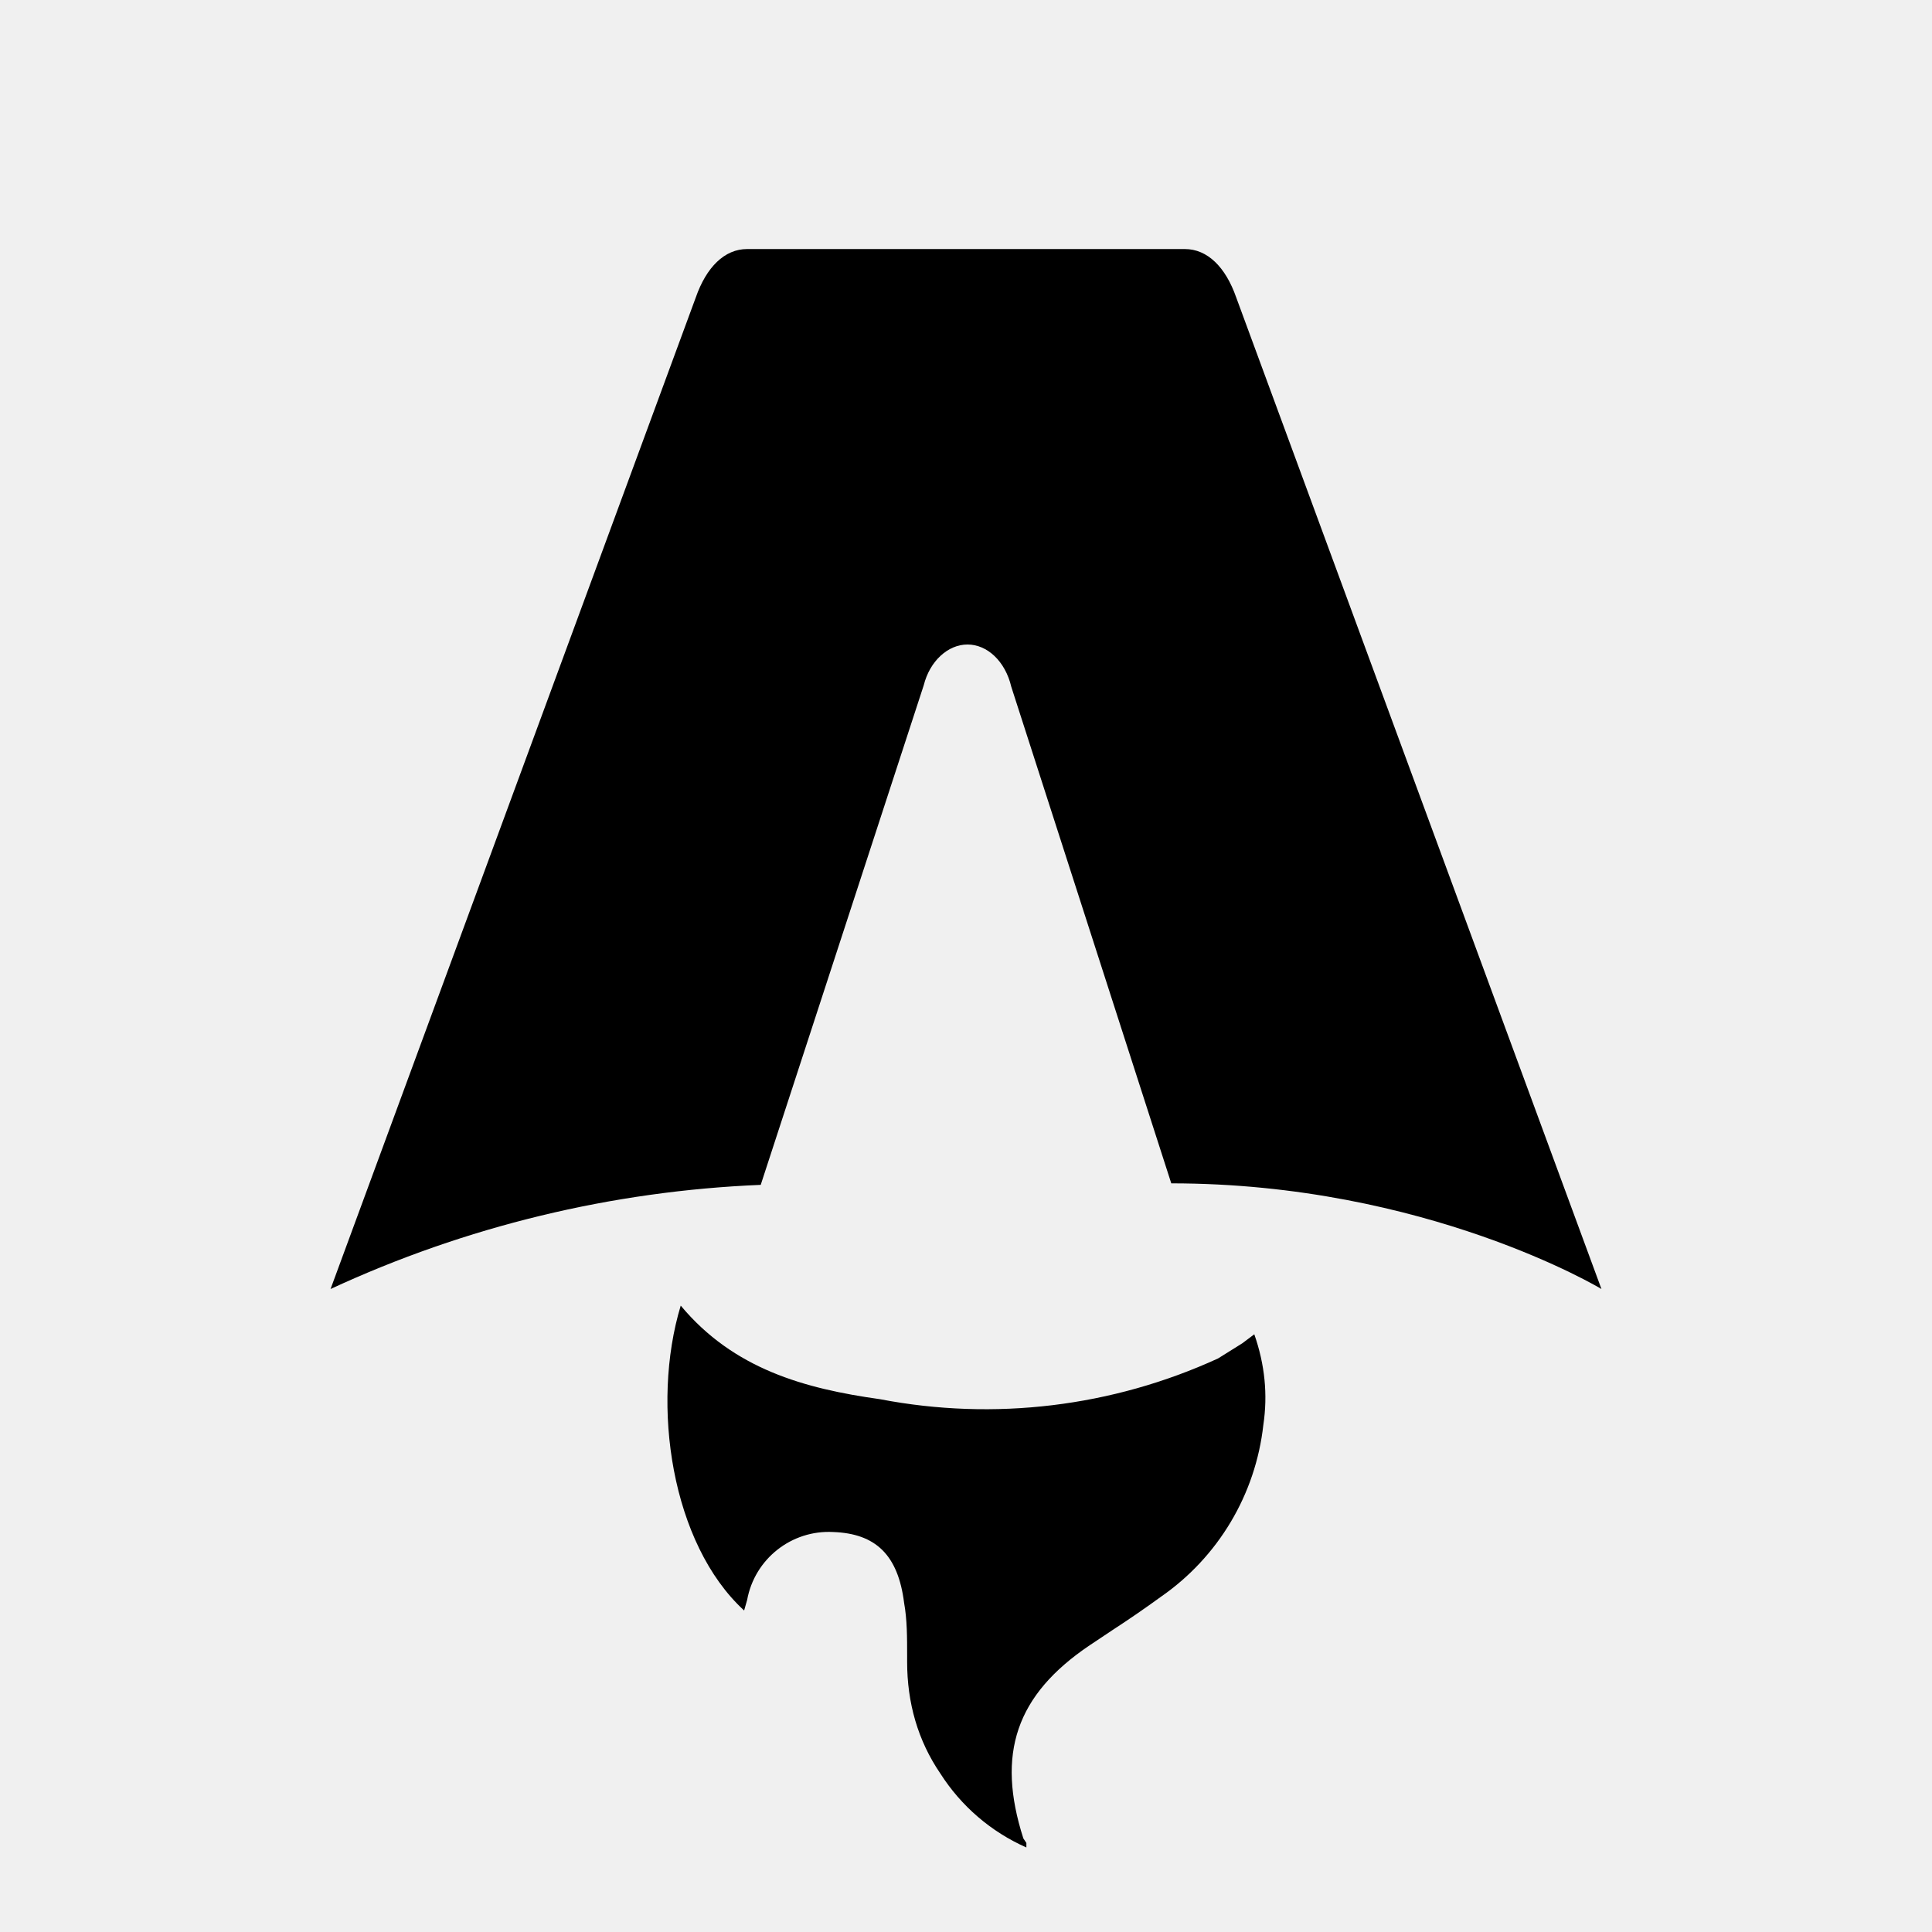
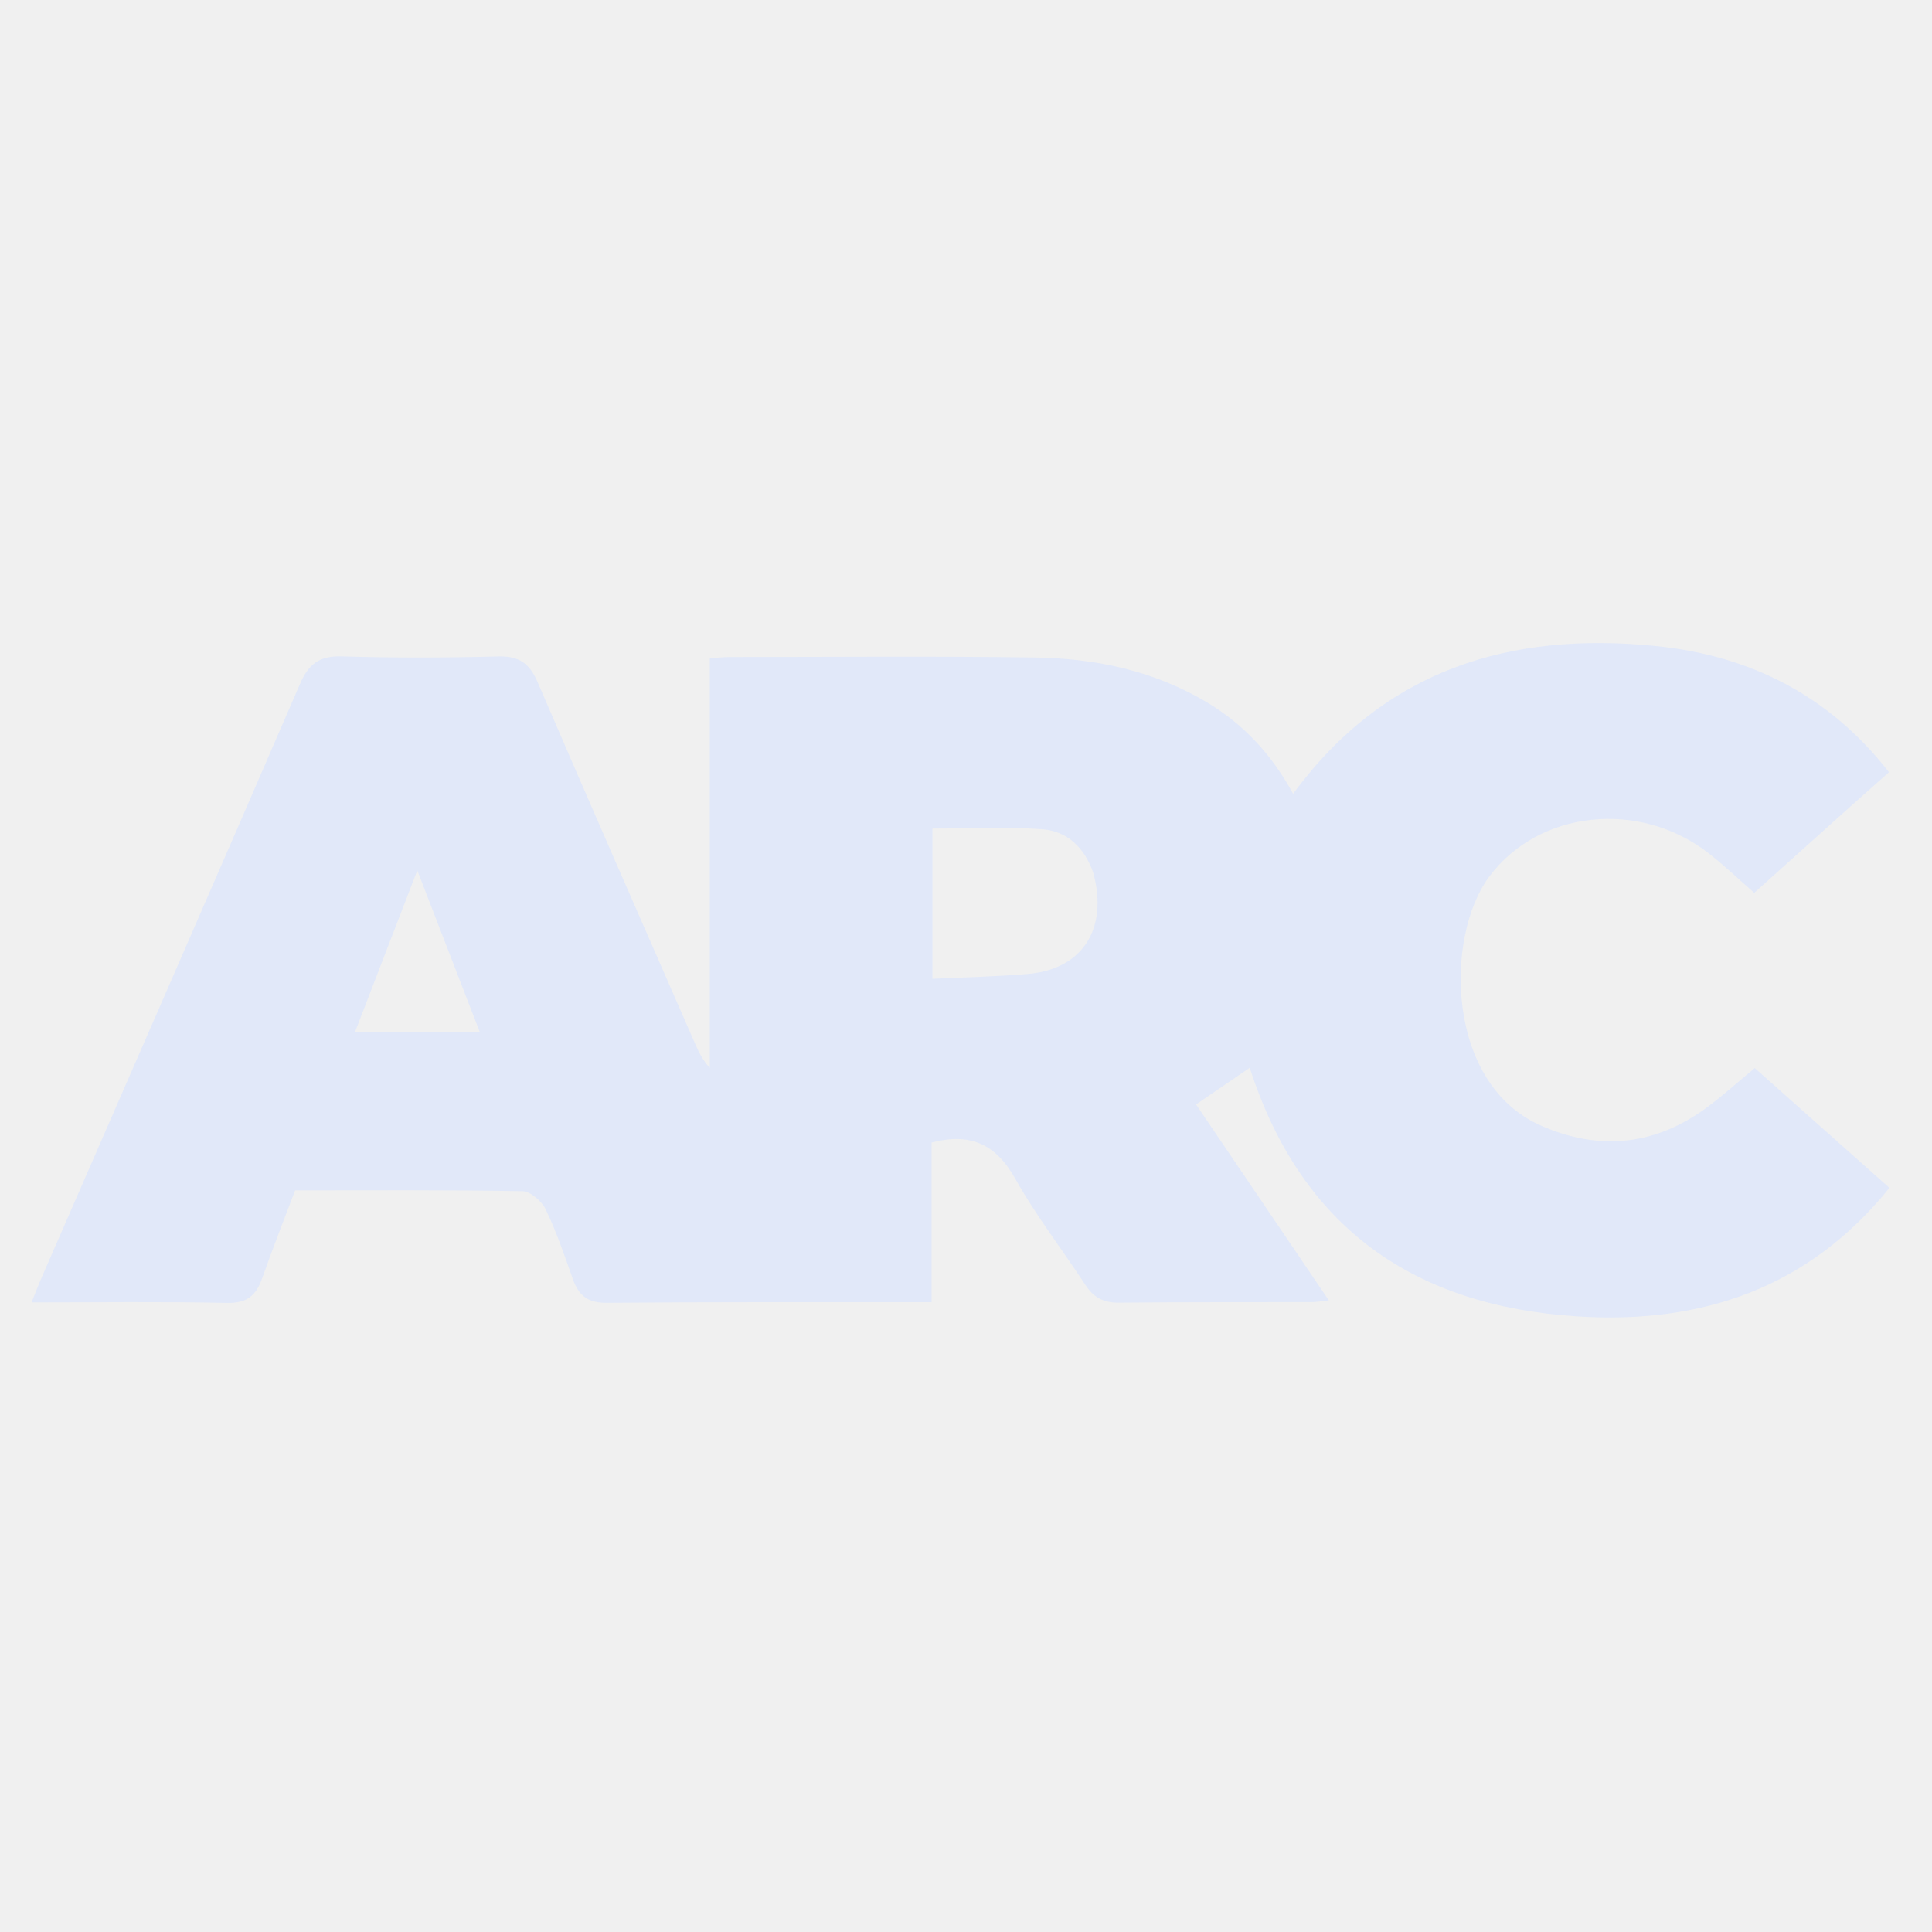
- <svg xmlns="http://www.w3.org/2000/svg" fill="none" viewBox="0 0 128 128">
-   <path d="M50.4 78.5a75.1 75.1 0 0 0-28.5 6.9l24.2-65.7c.7-2 1.9-3.2 3.4-3.2h29c1.5 0 2.7 1.2 3.4 3.2l24.2 65.7s-11.6-7-28.5-7L67 45.5c-.4-1.7-1.6-2.8-2.9-2.8-1.3 0-2.5 1.1-2.9 2.7L50.4 78.5Zm-1.1 28.2Zm-4.2-20.2c-2 6.6-.6 15.8 4.2 20.2a17.5 17.5 0 0 1 .2-.7 5.5 5.5 0 0 1 5.7-4.5c2.8.1 4.3 1.5 4.7 4.7.2 1.1.2 2.3.2 3.5v.4c0 2.7.7 5.2 2.2 7.4a13 13 0 0 0 5.7 4.9v-.3l-.2-.3c-1.8-5.6-.5-9.5 4.4-12.8l1.5-1a73 73 0 0 0 3.2-2.2 16 16 0 0 0 6.8-11.4c.3-2 .1-4-.6-6l-.8.6-1.6 1a37 37 0 0 1-22.4 2.7c-5-.7-9.7-2-13.2-6.2Z" />
-   <style>
-         path { fill: #000; }
-         @media (prefers-color-scheme: dark) {
-             path { fill: #FFF; }
-         }
-     </style>
+ <svg xmlns="http://www.w3.org/2000/svg" version="1.1" width="100%" viewBox="0 0 500 500" xml:space="preserve">
+   <path fill="#E1E8F9" opacity="1" stroke="none" d=" M480.39,207.377   C471.462,215.395 462.794,223.171 453.99,231.07   C449.971,227.555 446.276,224.004 442.258,220.866   C424.214,206.776 398.001,209.743 385.319,227   C373.82,242.646 374.202,280.589 398.925,291.366   C414.186,298.018 428.695,296.391 442.069,286.361   C446.053,283.373 449.77,280.029 454.134,276.414   C465.656,286.662 477.166,296.901 488.986,307.416   C467.986,333.443 440.259,342.743 408.154,340.68   C366.206,337.983 336.857,318.009 323.429,276.343   C318.798,279.504 314.461,282.465 309.537,285.827   C320.905,302.603 332.197,319.269 343.904,336.546   C341.934,336.749 340.718,336.981 339.502,336.984   C322.838,337.027 306.174,336.948 289.512,337.124   C285.566,337.165 282.986,335.751 280.867,332.502   C274.877,323.32 268.093,314.599 262.759,305.061   C257.749,296.104 251.096,293.051 241.096,295.697   C241.096,309.019 241.096,322.619 241.096,337   C239.149,337 237.566,336.999 235.983,337   C209.654,337.021 183.325,336.926 156.999,337.166   C152.112,337.21 149.728,335.237 148.226,330.957   C146.091,324.871 143.991,318.731 141.203,312.938   C140.191,310.836 137.268,308.318 135.176,308.28   C115.696,307.925 96.207,308.07 76.373,308.07   C73.521,315.632 70.549,323.134 67.877,330.741   C66.313,335.195 63.988,337.303 58.798,337.191   C42.149,336.831 25.487,337.057 8.162,337.057   C9.181,334.547 9.978,332.449 10.874,330.394   C33.16,279.264 55.523,228.168 77.653,176.97   C79.9,171.771 82.731,169.693 88.495,169.87   C101.979,170.285 115.492,170.236 128.98,169.886   C134.318,169.748 137.039,171.671 139.118,176.507   C152.59,207.83 166.318,239.044 179.974,270.288   C180.891,272.386 181.91,274.44 183.696,276.37   C183.696,241.229 183.696,206.087 183.696,170.346   C185.736,170.221 187.324,170.039 188.912,170.039   C215.24,170.033 241.572,169.79 267.895,170.16   C283.652,170.382 298.829,173.61 312.604,181.916   C321.968,187.562 329.089,195.252 334.664,205.432   C358.252,173.263 390.849,163.355 428.654,167.204   C452.953,169.679 473.374,179.975 488.874,199.841   C486.099,202.303 483.374,204.72 480.39,207.377  M282.949,225.941   C280.778,219.564 276.348,215.089 269.764,214.609   C260.259,213.915 250.665,214.431 241.315,214.431   C241.315,227.383 241.315,240.089 241.315,253.31   C249.833,252.897 257.97,252.749 266.06,252.055   C280.034,250.856 286.888,240.462 282.949,225.941  M107.503,267.096   C112.898,267.096 118.293,267.096 124.175,267.096   C118.769,253.119 113.625,239.818 107.997,225.267   C102.35,239.917 97.192,253.296 91.872,267.096   C97.208,267.096 101.857,267.096 107.503,267.096  z" />
</svg>
